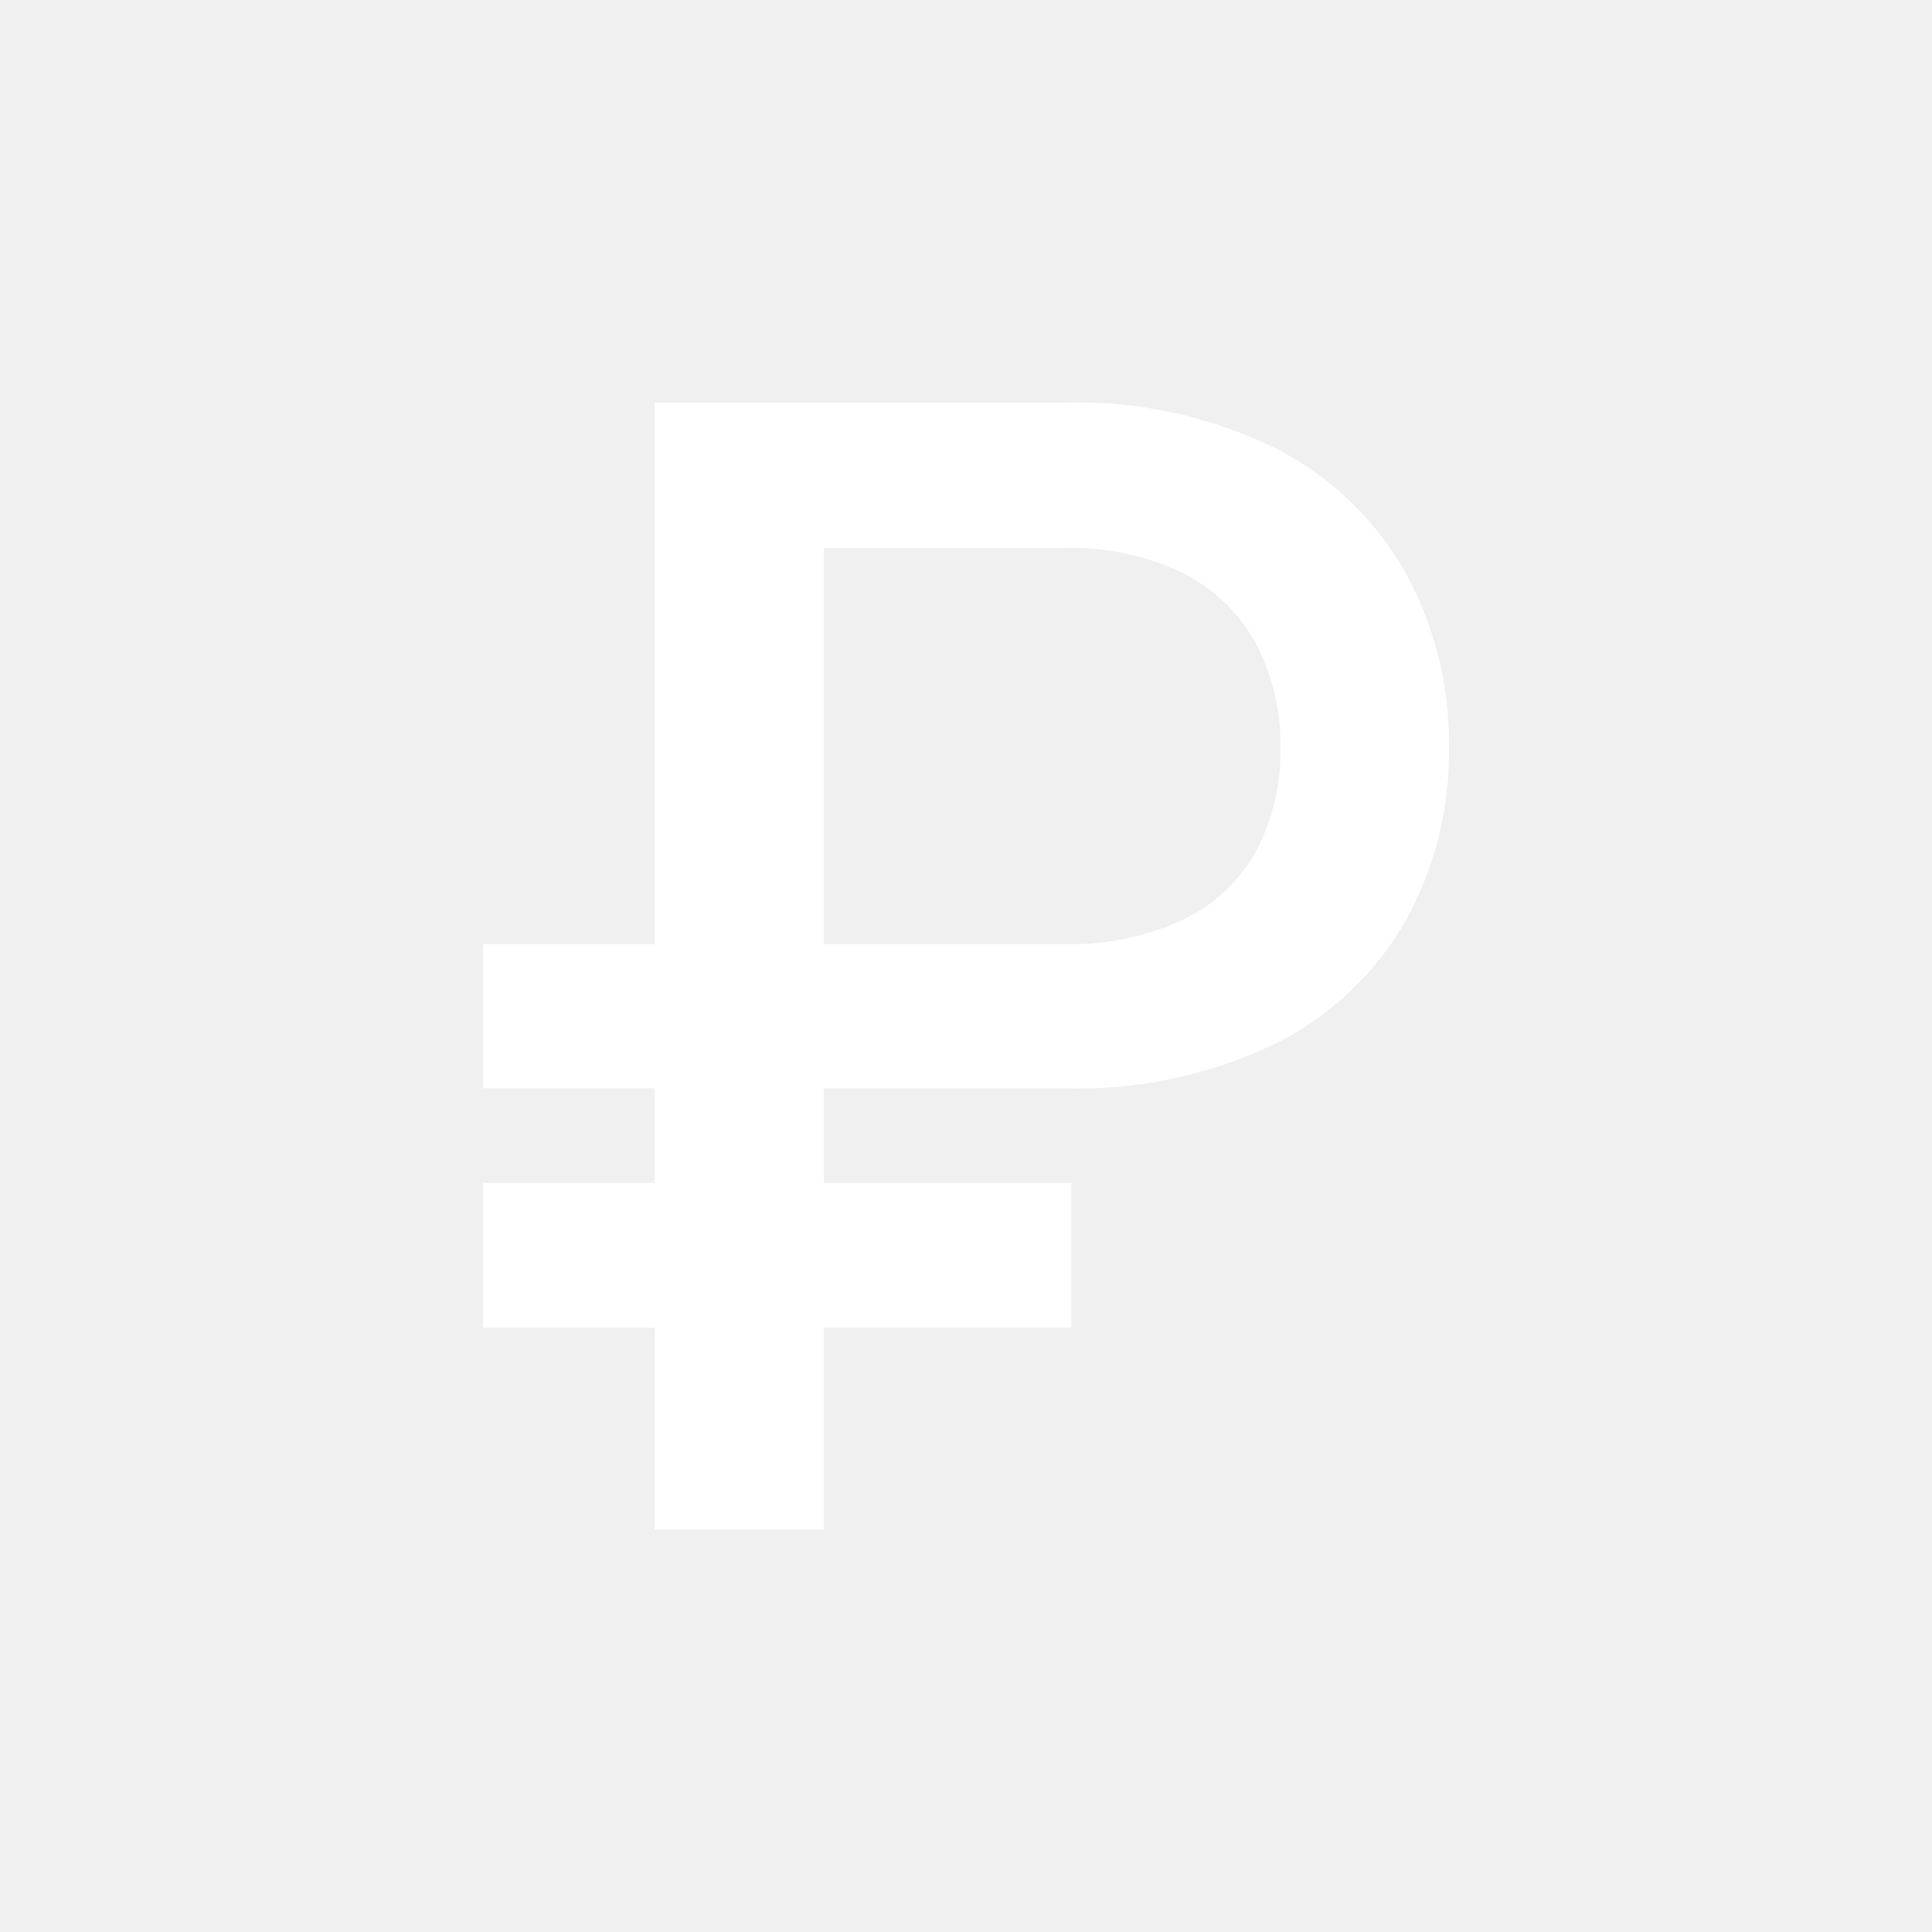
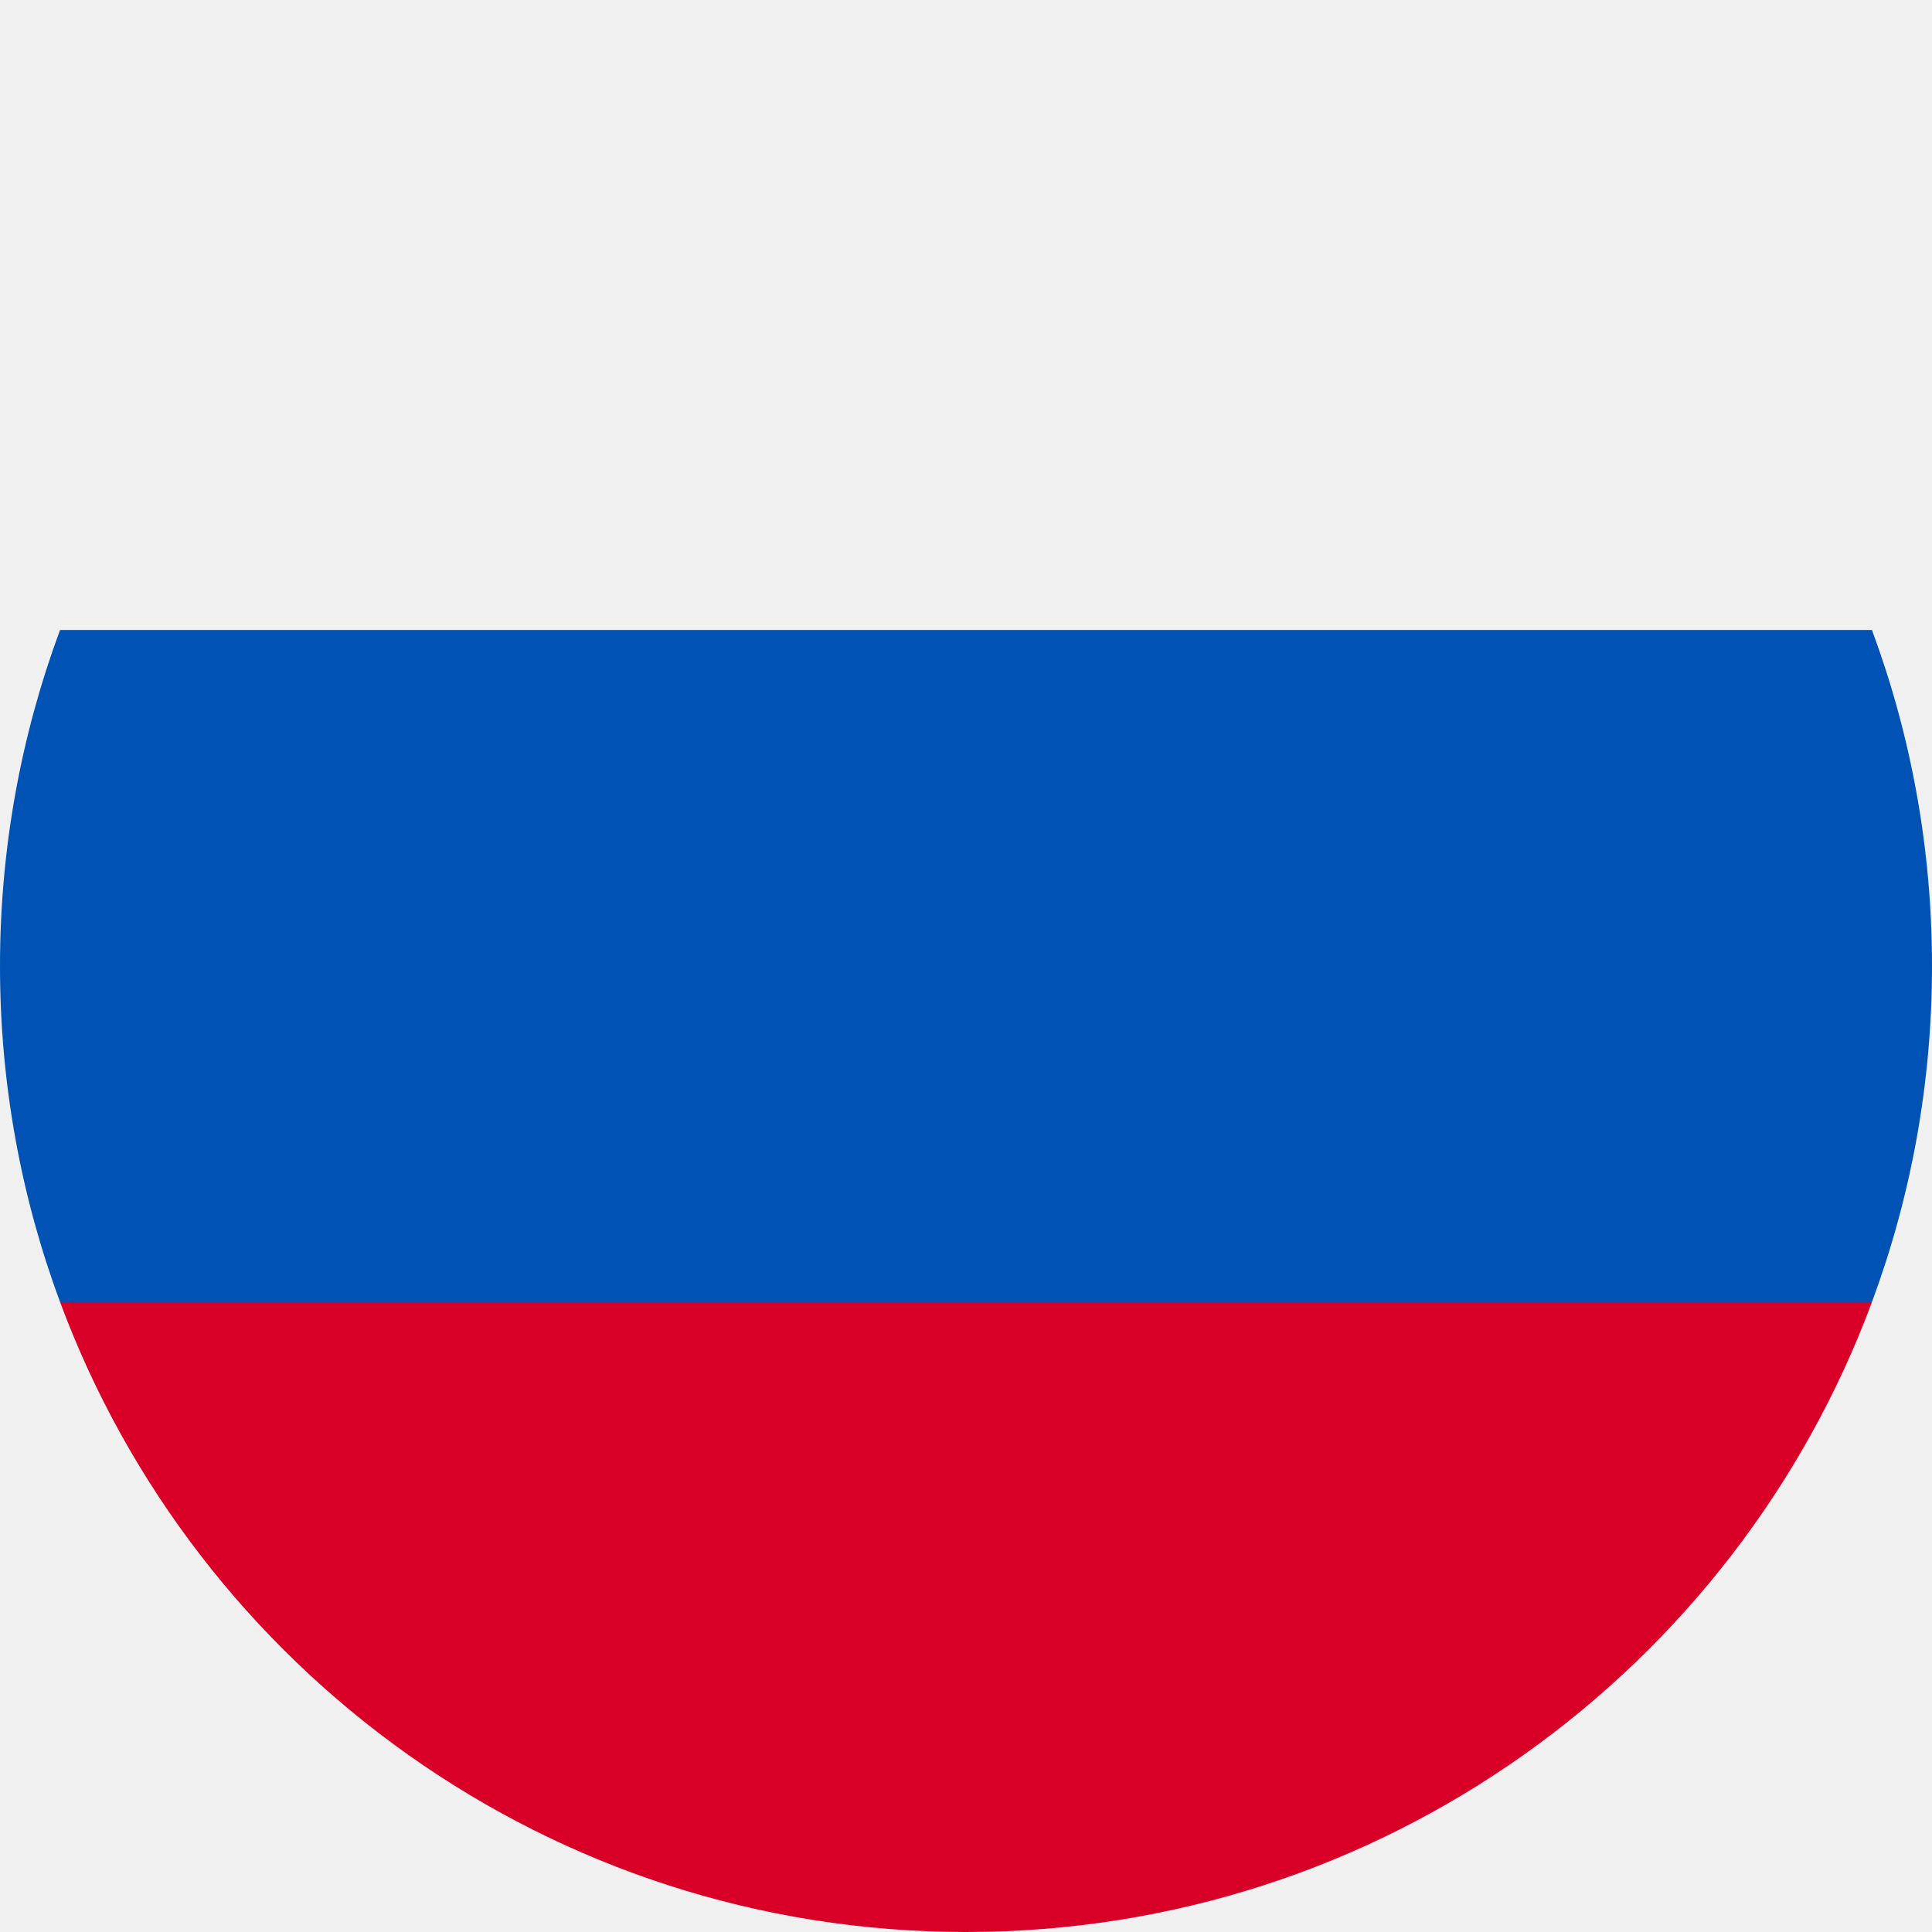
<svg xmlns="http://www.w3.org/2000/svg" width="24" height="24" viewBox="0 0 24 24" fill="none">
-   <path d="M13.206 13.519H6V11.728H13.179C13.708 11.747 14.233 11.641 14.713 11.417C15.095 11.232 15.41 10.931 15.613 10.556C15.814 10.165 15.915 9.729 15.906 9.288C15.914 8.847 15.813 8.41 15.613 8.017C15.412 7.638 15.101 7.329 14.72 7.132C14.25 6.9 13.73 6.788 13.206 6.808H10.234V19H8.134V5.003H13.206C14.125 4.972 15.038 5.169 15.862 5.577C16.536 5.924 17.093 6.461 17.464 7.122C17.825 7.784 18.009 8.527 18 9.281C18.011 10.038 17.824 10.784 17.458 11.445C17.082 12.098 16.522 12.626 15.848 12.962C15.025 13.358 14.119 13.549 13.206 13.519ZM13.308 14.694V16.492H6V14.694H13.308Z" fill="white" />
+   <g clip-path="url(#clip0_5841_8206)">
+     <path d="M12 24C18.627 24 24 18.627 24 12C24 5.373 18.627 0 12 0C5.373 0 0 5.373 0 12C0 18.627 5.373 24 12 24Z" fill="#F0F0F0" />
+     <path d="M23.254 16.174C23.736 14.874 24 13.468 24 12C24 10.532 23.736 9.126 23.254 7.826H0.746C0.264 9.126 0 10.532 0 12C0 13.468 0.264 14.874 0.746 16.174L12 17.217L23.254 16.174Z" fill="#0052B4" />
+     <path d="M12 24C17.16 24 21.558 20.744 23.254 16.174H0.746C2.442 20.744 6.84 24 12 24Z" fill="#D80027" />
+   </g>
+   <defs>
+     <clipPath id="clip0_5841_8206">
+       <rect width="24" height="24" fill="white" />
+     </clipPath>
+   </defs>
</svg>
